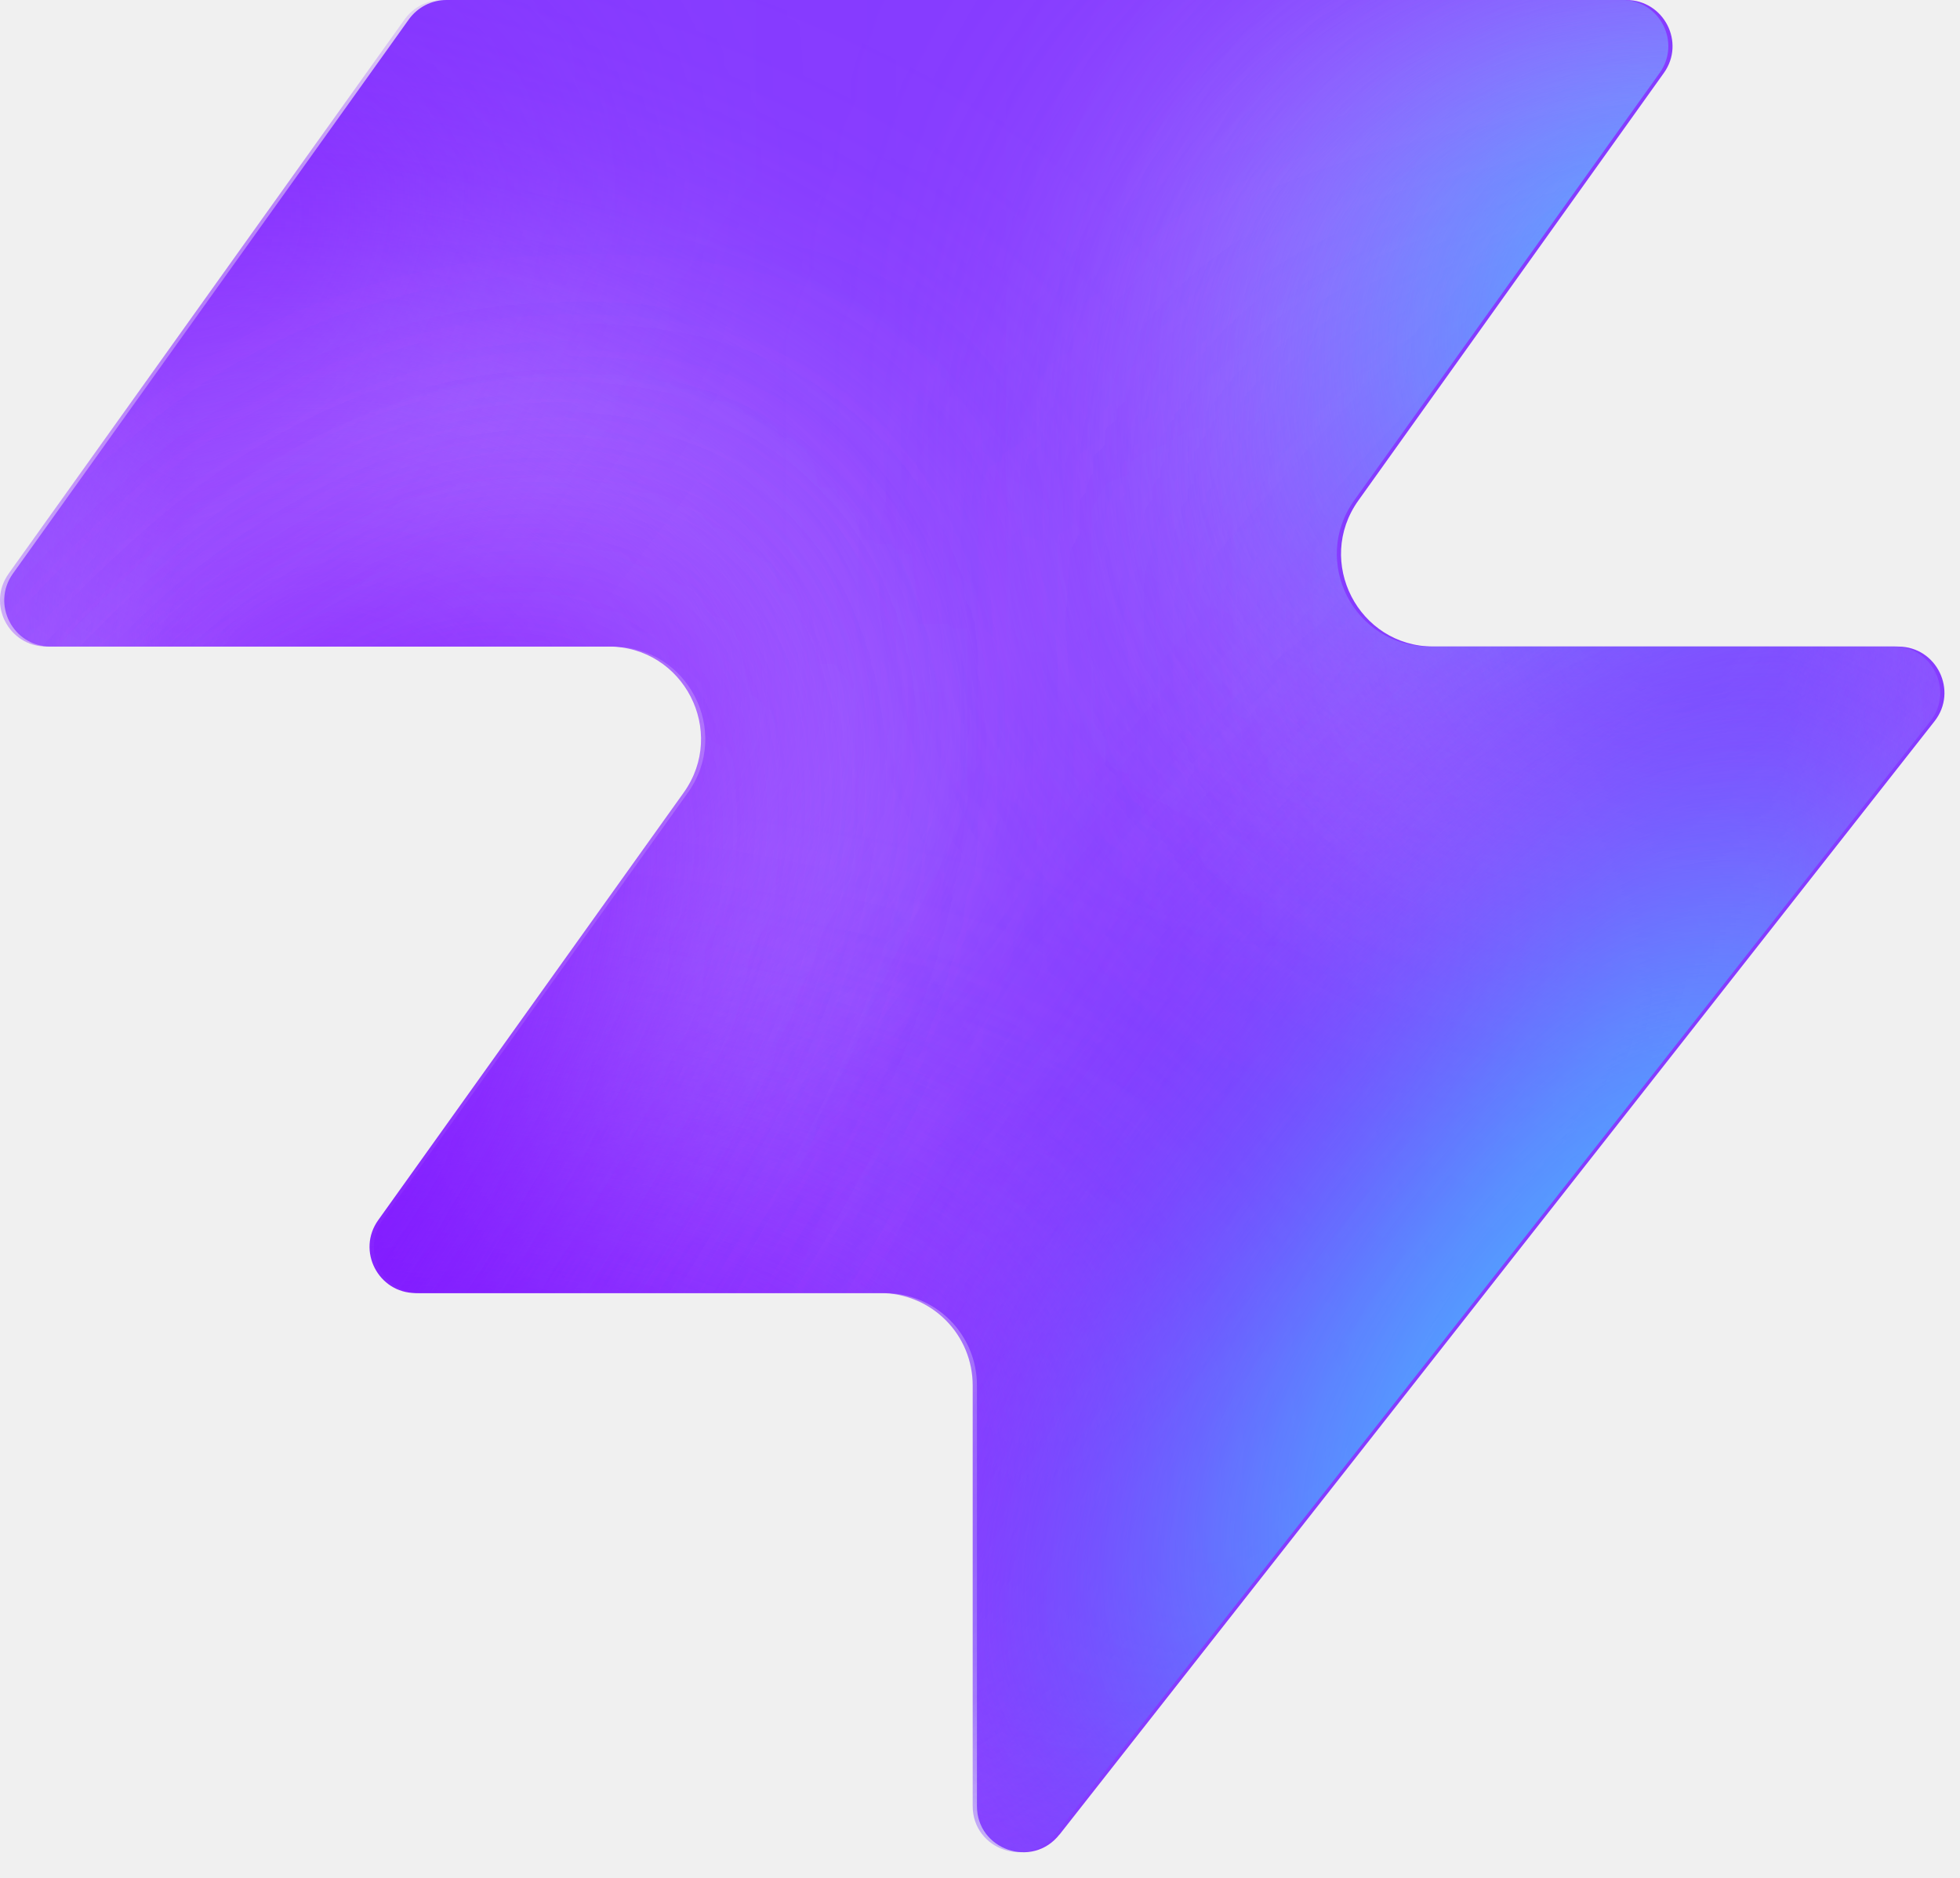
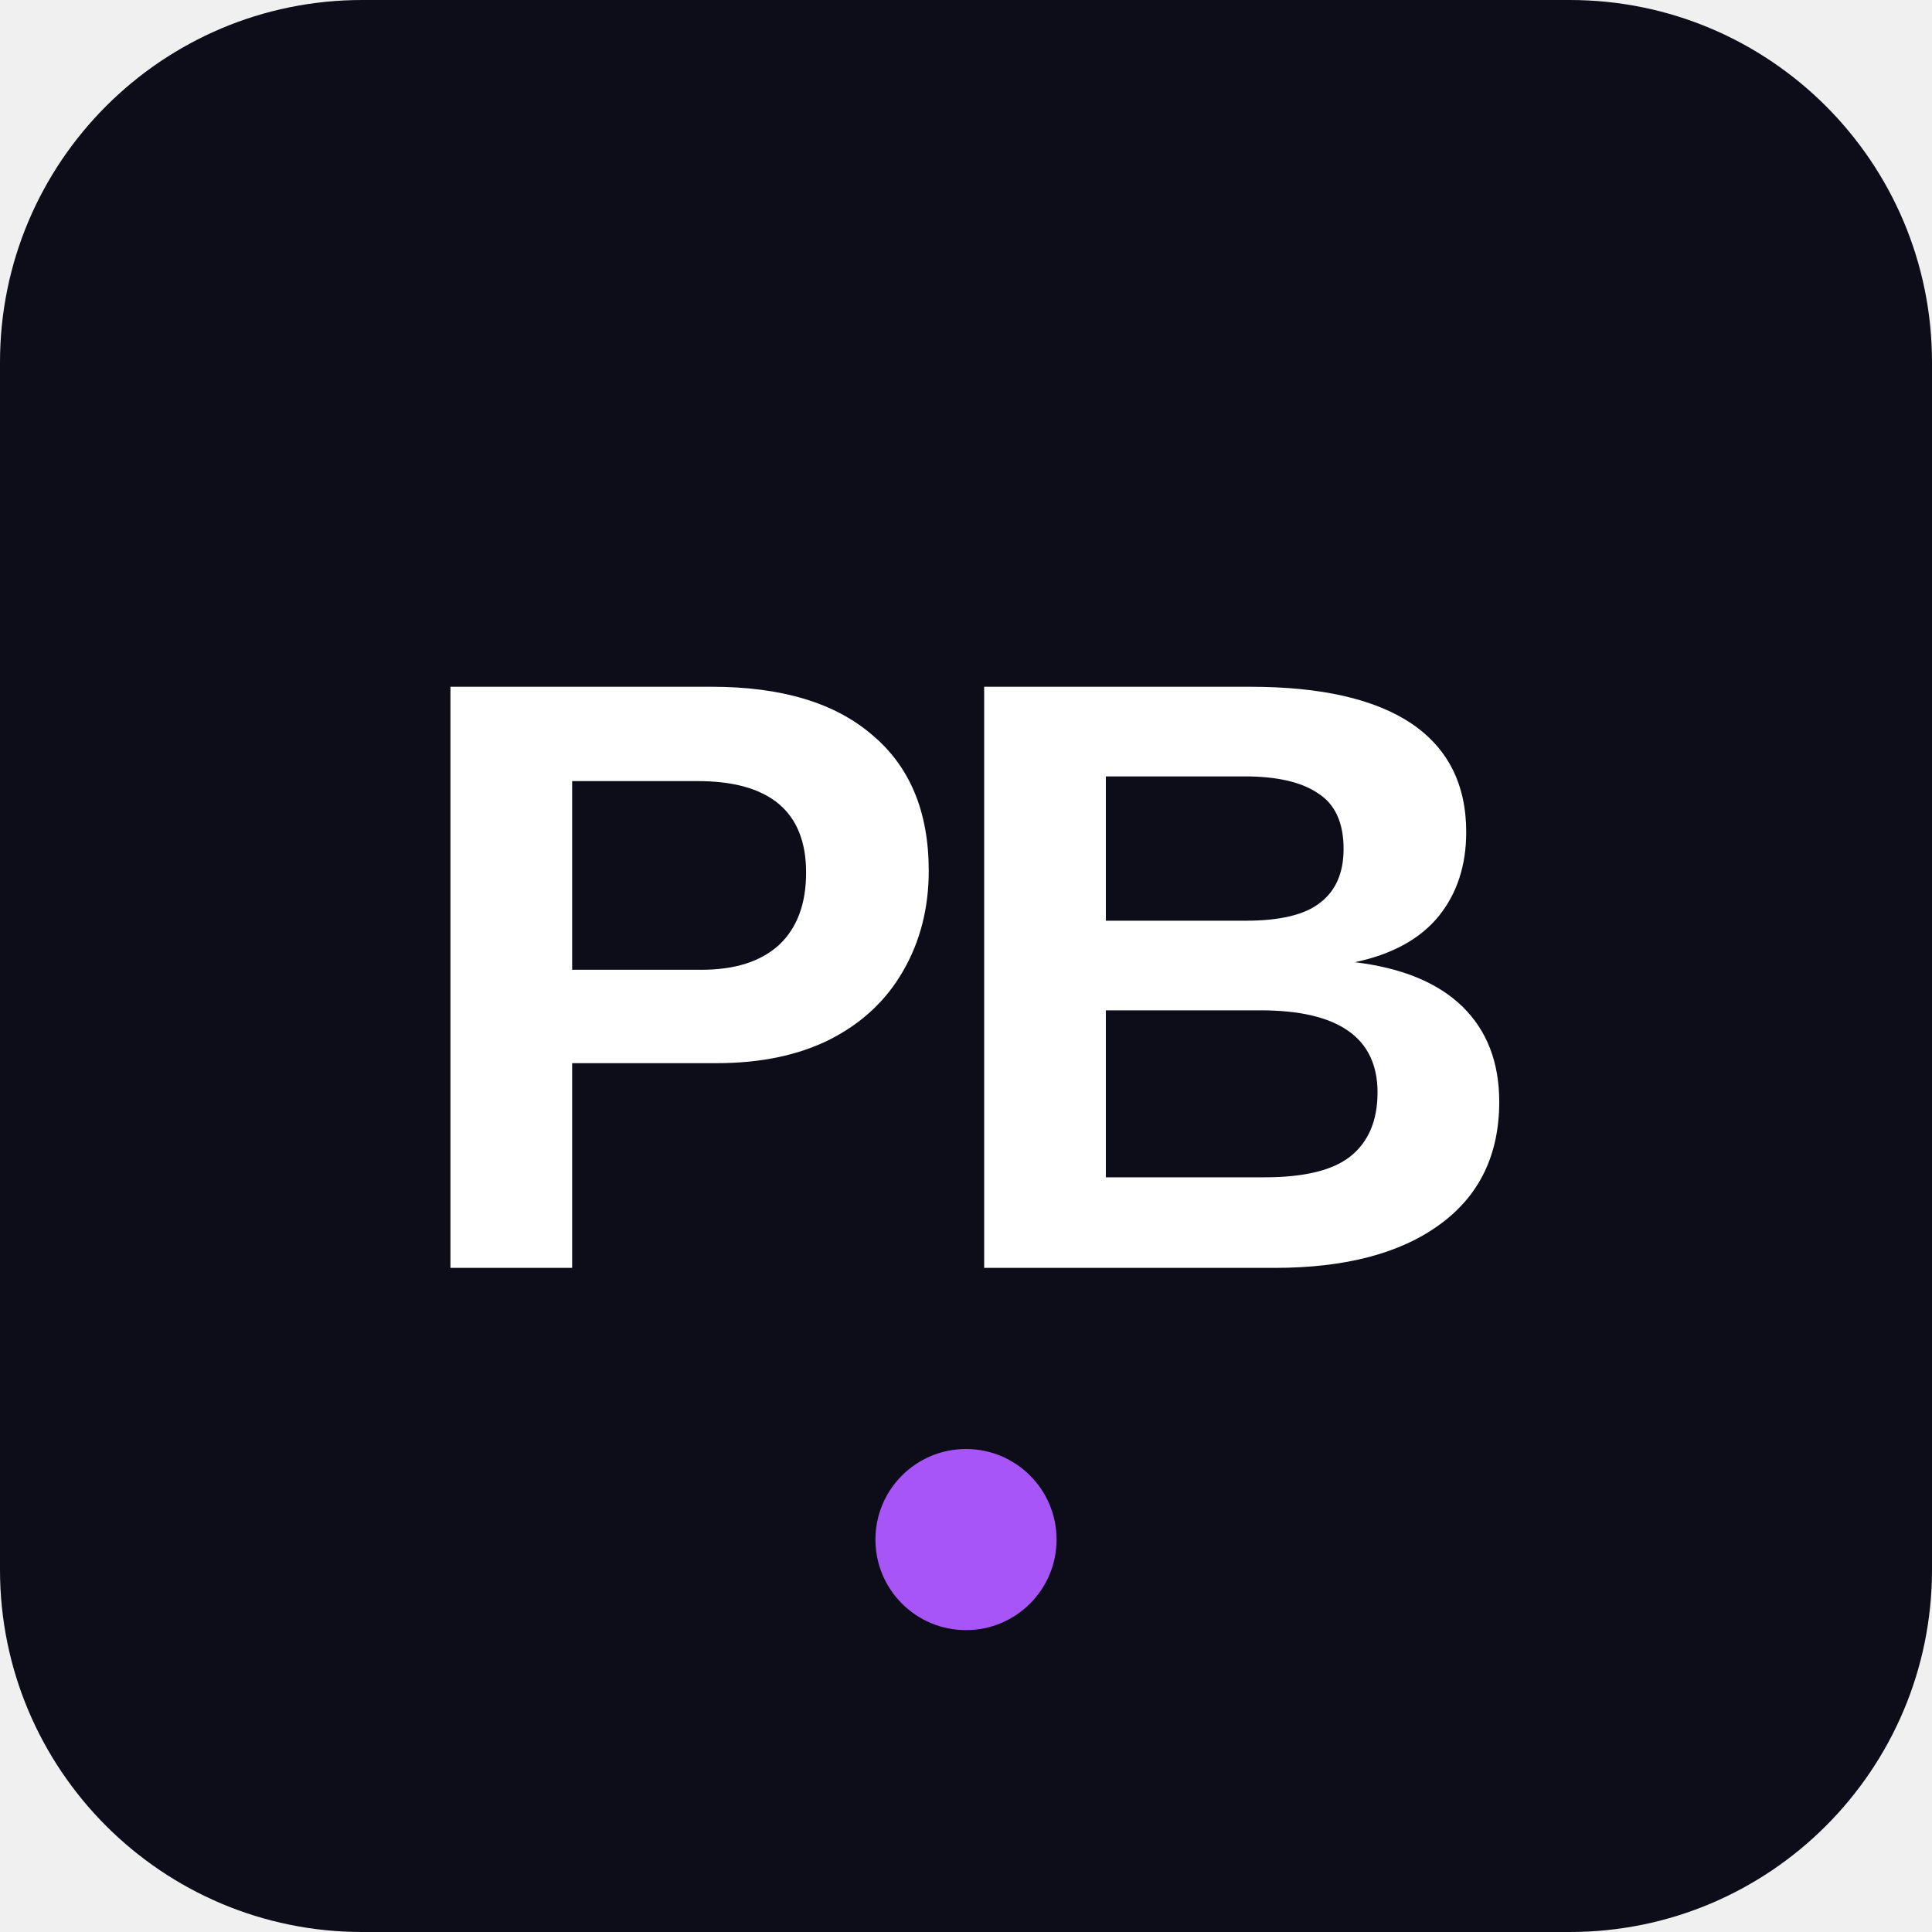
- <svg xmlns="http://www.w3.org/2000/svg" width="48" height="46" fill="none" viewBox="0 0 48 46">
-   <path fill="#863bff" d="M25.946 44.938c-.664.845-2.021.375-2.021-.698V33.937a2.26 2.26 0 0 0-2.262-2.262H10.287c-.92 0-1.456-1.04-.92-1.788l7.48-10.471c1.07-1.497 0-3.578-1.842-3.578H1.237c-.92 0-1.456-1.04-.92-1.788L10.013.474c.214-.297.556-.474.92-.474h28.894c.92 0 1.456 1.04.92 1.788l-7.48 10.471c-1.07 1.498 0 3.579 1.842 3.579h11.377c.943 0 1.473 1.088.89 1.83L25.947 44.94z" style="fill:#863bff;fill:color(display-p3 .525 .23 1);fill-opacity:1" />
-   <mask id="a" width="48" height="46" x="0" y="0" maskUnits="userSpaceOnUse" style="mask-type:alpha">
-     <path fill="#000" d="M25.842 44.938c-.664.844-2.021.375-2.021-.698V33.937a2.26 2.26 0 0 0-2.262-2.262H10.183c-.92 0-1.456-1.04-.92-1.788l7.48-10.471c1.07-1.498 0-3.579-1.842-3.579H1.133c-.92 0-1.456-1.04-.92-1.787L9.91.473c.214-.297.556-.474.92-.474h28.894c.92 0 1.456 1.04.92 1.788l-7.48 10.471c-1.07 1.498 0 3.578 1.842 3.578h11.377c.943 0 1.473 1.088.89 1.832L25.843 44.94z" style="fill:#000;fill-opacity:1" />
-   </mask>
-   <g mask="url(#a)">
-     <g filter="url(#b)">
-       <ellipse cx="5.508" cy="14.704" fill="#ede6ff" rx="5.508" ry="14.704" style="fill:#ede6ff;fill:color(display-p3 .927 .903 1);fill-opacity:1" transform="matrix(.00324 1 1 -.00324 -4.47 31.516)" />
-     </g>
-     <g filter="url(#c)">
-       <ellipse cx="10.399" cy="29.851" fill="#ede6ff" rx="10.399" ry="29.851" style="fill:#ede6ff;fill:color(display-p3 .927 .903 1);fill-opacity:1" transform="matrix(.00324 1 1 -.00324 -39.328 7.883)" />
-     </g>
-     <g filter="url(#d)">
-       <ellipse cx="5.508" cy="30.487" fill="#7e14ff" rx="5.508" ry="30.487" style="fill:#7e14ff;fill:color(display-p3 .492 .077 1);fill-opacity:1" transform="rotate(89.814 -25.913 -14.639)scale(1 -1)" />
-     </g>
-     <g filter="url(#e)">
-       <ellipse cx="5.508" cy="30.599" fill="#7e14ff" rx="5.508" ry="30.599" style="fill:#7e14ff;fill:color(display-p3 .492 .077 1);fill-opacity:1" transform="rotate(89.814 -32.644 -3.334)scale(1 -1)" />
-     </g>
-     <g filter="url(#f)">
-       <ellipse cx="5.508" cy="30.599" fill="#7e14ff" rx="5.508" ry="30.599" style="fill:#7e14ff;fill:color(display-p3 .492 .077 1);fill-opacity:1" transform="matrix(.00324 1 1 -.00324 -34.34 30.47)" />
-     </g>
-     <g filter="url(#g)">
-       <ellipse cx="14.072" cy="22.078" fill="#ede6ff" rx="14.072" ry="22.078" style="fill:#ede6ff;fill:color(display-p3 .927 .903 1);fill-opacity:1" transform="rotate(93.35 24.506 48.493)scale(-1 1)" />
-     </g>
-     <g filter="url(#h)">
-       <ellipse cx="3.47" cy="21.501" fill="#7e14ff" rx="3.47" ry="21.501" style="fill:#7e14ff;fill:color(display-p3 .492 .077 1);fill-opacity:1" transform="rotate(89.009 28.708 47.59)scale(-1 1)" />
-     </g>
-     <g filter="url(#i)">
-       <ellipse cx="3.47" cy="21.501" fill="#7e14ff" rx="3.47" ry="21.501" style="fill:#7e14ff;fill:color(display-p3 .492 .077 1);fill-opacity:1" transform="rotate(89.009 28.708 47.59)scale(-1 1)" />
-     </g>
-     <g filter="url(#j)">
-       <ellipse cx=".387" cy="8.972" fill="#7e14ff" rx="4.407" ry="29.108" style="fill:#7e14ff;fill:color(display-p3 .492 .077 1);fill-opacity:1" transform="rotate(39.51 .387 8.972)" />
-     </g>
-     <g filter="url(#k)">
-       <ellipse cx="47.523" cy="-6.092" fill="#7e14ff" rx="4.407" ry="29.108" style="fill:#7e14ff;fill:color(display-p3 .492 .077 1);fill-opacity:1" transform="rotate(37.892 47.523 -6.092)" />
-     </g>
-     <g filter="url(#l)">
-       <ellipse cx="41.412" cy="6.333" fill="#47bfff" rx="5.971" ry="9.665" style="fill:#47bfff;fill:color(display-p3 .28 .748 1);fill-opacity:1" transform="rotate(37.892 41.412 6.333)" />
-     </g>
-     <g filter="url(#m)">
-       <ellipse cx="-1.879" cy="38.332" fill="#7e14ff" rx="4.407" ry="29.108" style="fill:#7e14ff;fill:color(display-p3 .492 .077 1);fill-opacity:1" transform="rotate(37.892 -1.88 38.332)" />
-     </g>
-     <g filter="url(#n)">
-       <ellipse cx="-1.879" cy="38.332" fill="#7e14ff" rx="4.407" ry="29.108" style="fill:#7e14ff;fill:color(display-p3 .492 .077 1);fill-opacity:1" transform="rotate(37.892 -1.88 38.332)" />
-     </g>
-     <g filter="url(#o)">
-       <ellipse cx="35.651" cy="29.907" fill="#7e14ff" rx="4.407" ry="29.108" style="fill:#7e14ff;fill:color(display-p3 .492 .077 1);fill-opacity:1" transform="rotate(37.892 35.651 29.907)" />
-     </g>
-     <g filter="url(#p)">
-       <ellipse cx="38.418" cy="32.4" fill="#47bfff" rx="5.971" ry="15.297" style="fill:#47bfff;fill:color(display-p3 .28 .748 1);fill-opacity:1" transform="rotate(37.892 38.418 32.4)" />
-     </g>
-   </g>
-   <defs>
-     <filter id="b" width="60.045" height="41.654" x="-19.77" y="16.149" color-interpolation-filters="sRGB" filterUnits="userSpaceOnUse">
-       <feFlood flood-opacity="0" result="BackgroundImageFix" />
-       <feBlend in="SourceGraphic" in2="BackgroundImageFix" result="shape" />
-       <feGaussianBlur result="effect1_foregroundBlur_2002_17158" stdDeviation="7.659" />
-     </filter>
-     <filter id="c" width="90.34" height="51.437" x="-54.613" y="-7.533" color-interpolation-filters="sRGB" filterUnits="userSpaceOnUse">
-       <feFlood flood-opacity="0" result="BackgroundImageFix" />
-       <feBlend in="SourceGraphic" in2="BackgroundImageFix" result="shape" />
-       <feGaussianBlur result="effect1_foregroundBlur_2002_17158" stdDeviation="7.659" />
-     </filter>
-     <filter id="d" width="79.355" height="29.4" x="-49.64" y="2.03" color-interpolation-filters="sRGB" filterUnits="userSpaceOnUse">
-       <feFlood flood-opacity="0" result="BackgroundImageFix" />
-       <feBlend in="SourceGraphic" in2="BackgroundImageFix" result="shape" />
-       <feGaussianBlur result="effect1_foregroundBlur_2002_17158" stdDeviation="4.596" />
-     </filter>
-     <filter id="e" width="79.579" height="29.4" x="-45.045" y="20.029" color-interpolation-filters="sRGB" filterUnits="userSpaceOnUse">
-       <feFlood flood-opacity="0" result="BackgroundImageFix" />
-       <feBlend in="SourceGraphic" in2="BackgroundImageFix" result="shape" />
-       <feGaussianBlur result="effect1_foregroundBlur_2002_17158" stdDeviation="4.596" />
-     </filter>
-     <filter id="f" width="79.579" height="29.4" x="-43.513" y="21.178" color-interpolation-filters="sRGB" filterUnits="userSpaceOnUse">
-       <feFlood flood-opacity="0" result="BackgroundImageFix" />
-       <feBlend in="SourceGraphic" in2="BackgroundImageFix" result="shape" />
-       <feGaussianBlur result="effect1_foregroundBlur_2002_17158" stdDeviation="4.596" />
-     </filter>
-     <filter id="g" width="74.749" height="58.852" x="15.756" y="-17.901" color-interpolation-filters="sRGB" filterUnits="userSpaceOnUse">
-       <feFlood flood-opacity="0" result="BackgroundImageFix" />
-       <feBlend in="SourceGraphic" in2="BackgroundImageFix" result="shape" />
-       <feGaussianBlur result="effect1_foregroundBlur_2002_17158" stdDeviation="7.659" />
-     </filter>
-     <filter id="h" width="61.377" height="25.362" x="23.548" y="2.284" color-interpolation-filters="sRGB" filterUnits="userSpaceOnUse">
-       <feFlood flood-opacity="0" result="BackgroundImageFix" />
-       <feBlend in="SourceGraphic" in2="BackgroundImageFix" result="shape" />
-       <feGaussianBlur result="effect1_foregroundBlur_2002_17158" stdDeviation="4.596" />
-     </filter>
-     <filter id="i" width="61.377" height="25.362" x="23.548" y="2.284" color-interpolation-filters="sRGB" filterUnits="userSpaceOnUse">
-       <feFlood flood-opacity="0" result="BackgroundImageFix" />
-       <feBlend in="SourceGraphic" in2="BackgroundImageFix" result="shape" />
-       <feGaussianBlur result="effect1_foregroundBlur_2002_17158" stdDeviation="4.596" />
-     </filter>
-     <filter id="j" width="56.045" height="63.649" x="-27.636" y="-22.853" color-interpolation-filters="sRGB" filterUnits="userSpaceOnUse">
-       <feFlood flood-opacity="0" result="BackgroundImageFix" />
-       <feBlend in="SourceGraphic" in2="BackgroundImageFix" result="shape" />
-       <feGaussianBlur result="effect1_foregroundBlur_2002_17158" stdDeviation="4.596" />
-     </filter>
-     <filter id="k" width="54.814" height="64.646" x="20.116" y="-38.415" color-interpolation-filters="sRGB" filterUnits="userSpaceOnUse">
-       <feFlood flood-opacity="0" result="BackgroundImageFix" />
-       <feBlend in="SourceGraphic" in2="BackgroundImageFix" result="shape" />
-       <feGaussianBlur result="effect1_foregroundBlur_2002_17158" stdDeviation="4.596" />
-     </filter>
-     <filter id="l" width="33.541" height="35.313" x="24.641" y="-11.323" color-interpolation-filters="sRGB" filterUnits="userSpaceOnUse">
-       <feFlood flood-opacity="0" result="BackgroundImageFix" />
-       <feBlend in="SourceGraphic" in2="BackgroundImageFix" result="shape" />
-       <feGaussianBlur result="effect1_foregroundBlur_2002_17158" stdDeviation="4.596" />
-     </filter>
-     <filter id="m" width="54.814" height="64.646" x="-29.286" y="6.009" color-interpolation-filters="sRGB" filterUnits="userSpaceOnUse">
-       <feFlood flood-opacity="0" result="BackgroundImageFix" />
-       <feBlend in="SourceGraphic" in2="BackgroundImageFix" result="shape" />
-       <feGaussianBlur result="effect1_foregroundBlur_2002_17158" stdDeviation="4.596" />
-     </filter>
-     <filter id="n" width="54.814" height="64.646" x="-29.286" y="6.009" color-interpolation-filters="sRGB" filterUnits="userSpaceOnUse">
-       <feFlood flood-opacity="0" result="BackgroundImageFix" />
-       <feBlend in="SourceGraphic" in2="BackgroundImageFix" result="shape" />
-       <feGaussianBlur result="effect1_foregroundBlur_2002_17158" stdDeviation="4.596" />
-     </filter>
-     <filter id="o" width="54.814" height="64.646" x="8.244" y="-2.416" color-interpolation-filters="sRGB" filterUnits="userSpaceOnUse">
-       <feFlood flood-opacity="0" result="BackgroundImageFix" />
-       <feBlend in="SourceGraphic" in2="BackgroundImageFix" result="shape" />
-       <feGaussianBlur result="effect1_foregroundBlur_2002_17158" stdDeviation="4.596" />
-     </filter>
-     <filter id="p" width="39.409" height="43.623" x="18.713" y="10.588" color-interpolation-filters="sRGB" filterUnits="userSpaceOnUse">
-       <feFlood flood-opacity="0" result="BackgroundImageFix" />
-       <feBlend in="SourceGraphic" in2="BackgroundImageFix" result="shape" />
-       <feGaussianBlur result="effect1_foregroundBlur_2002_17158" stdDeviation="4.596" />
-     </filter>
-   </defs>
+ <svg xmlns="http://www.w3.org/2000/svg" viewBox="0 0 32 32">
+   <rect width="32" height="32" rx="6" fill="#0d0d1a" />
+   <text x="16" y="21" font-family="Arial, sans-serif" font-weight="bold" font-size="14px" fill="#ffffff" text-anchor="middle" letter-spacing="-0.5px">PB</text>
+   <circle cx="16" cy="25.5" r="1.5" fill="#a855f7" />
</svg>
